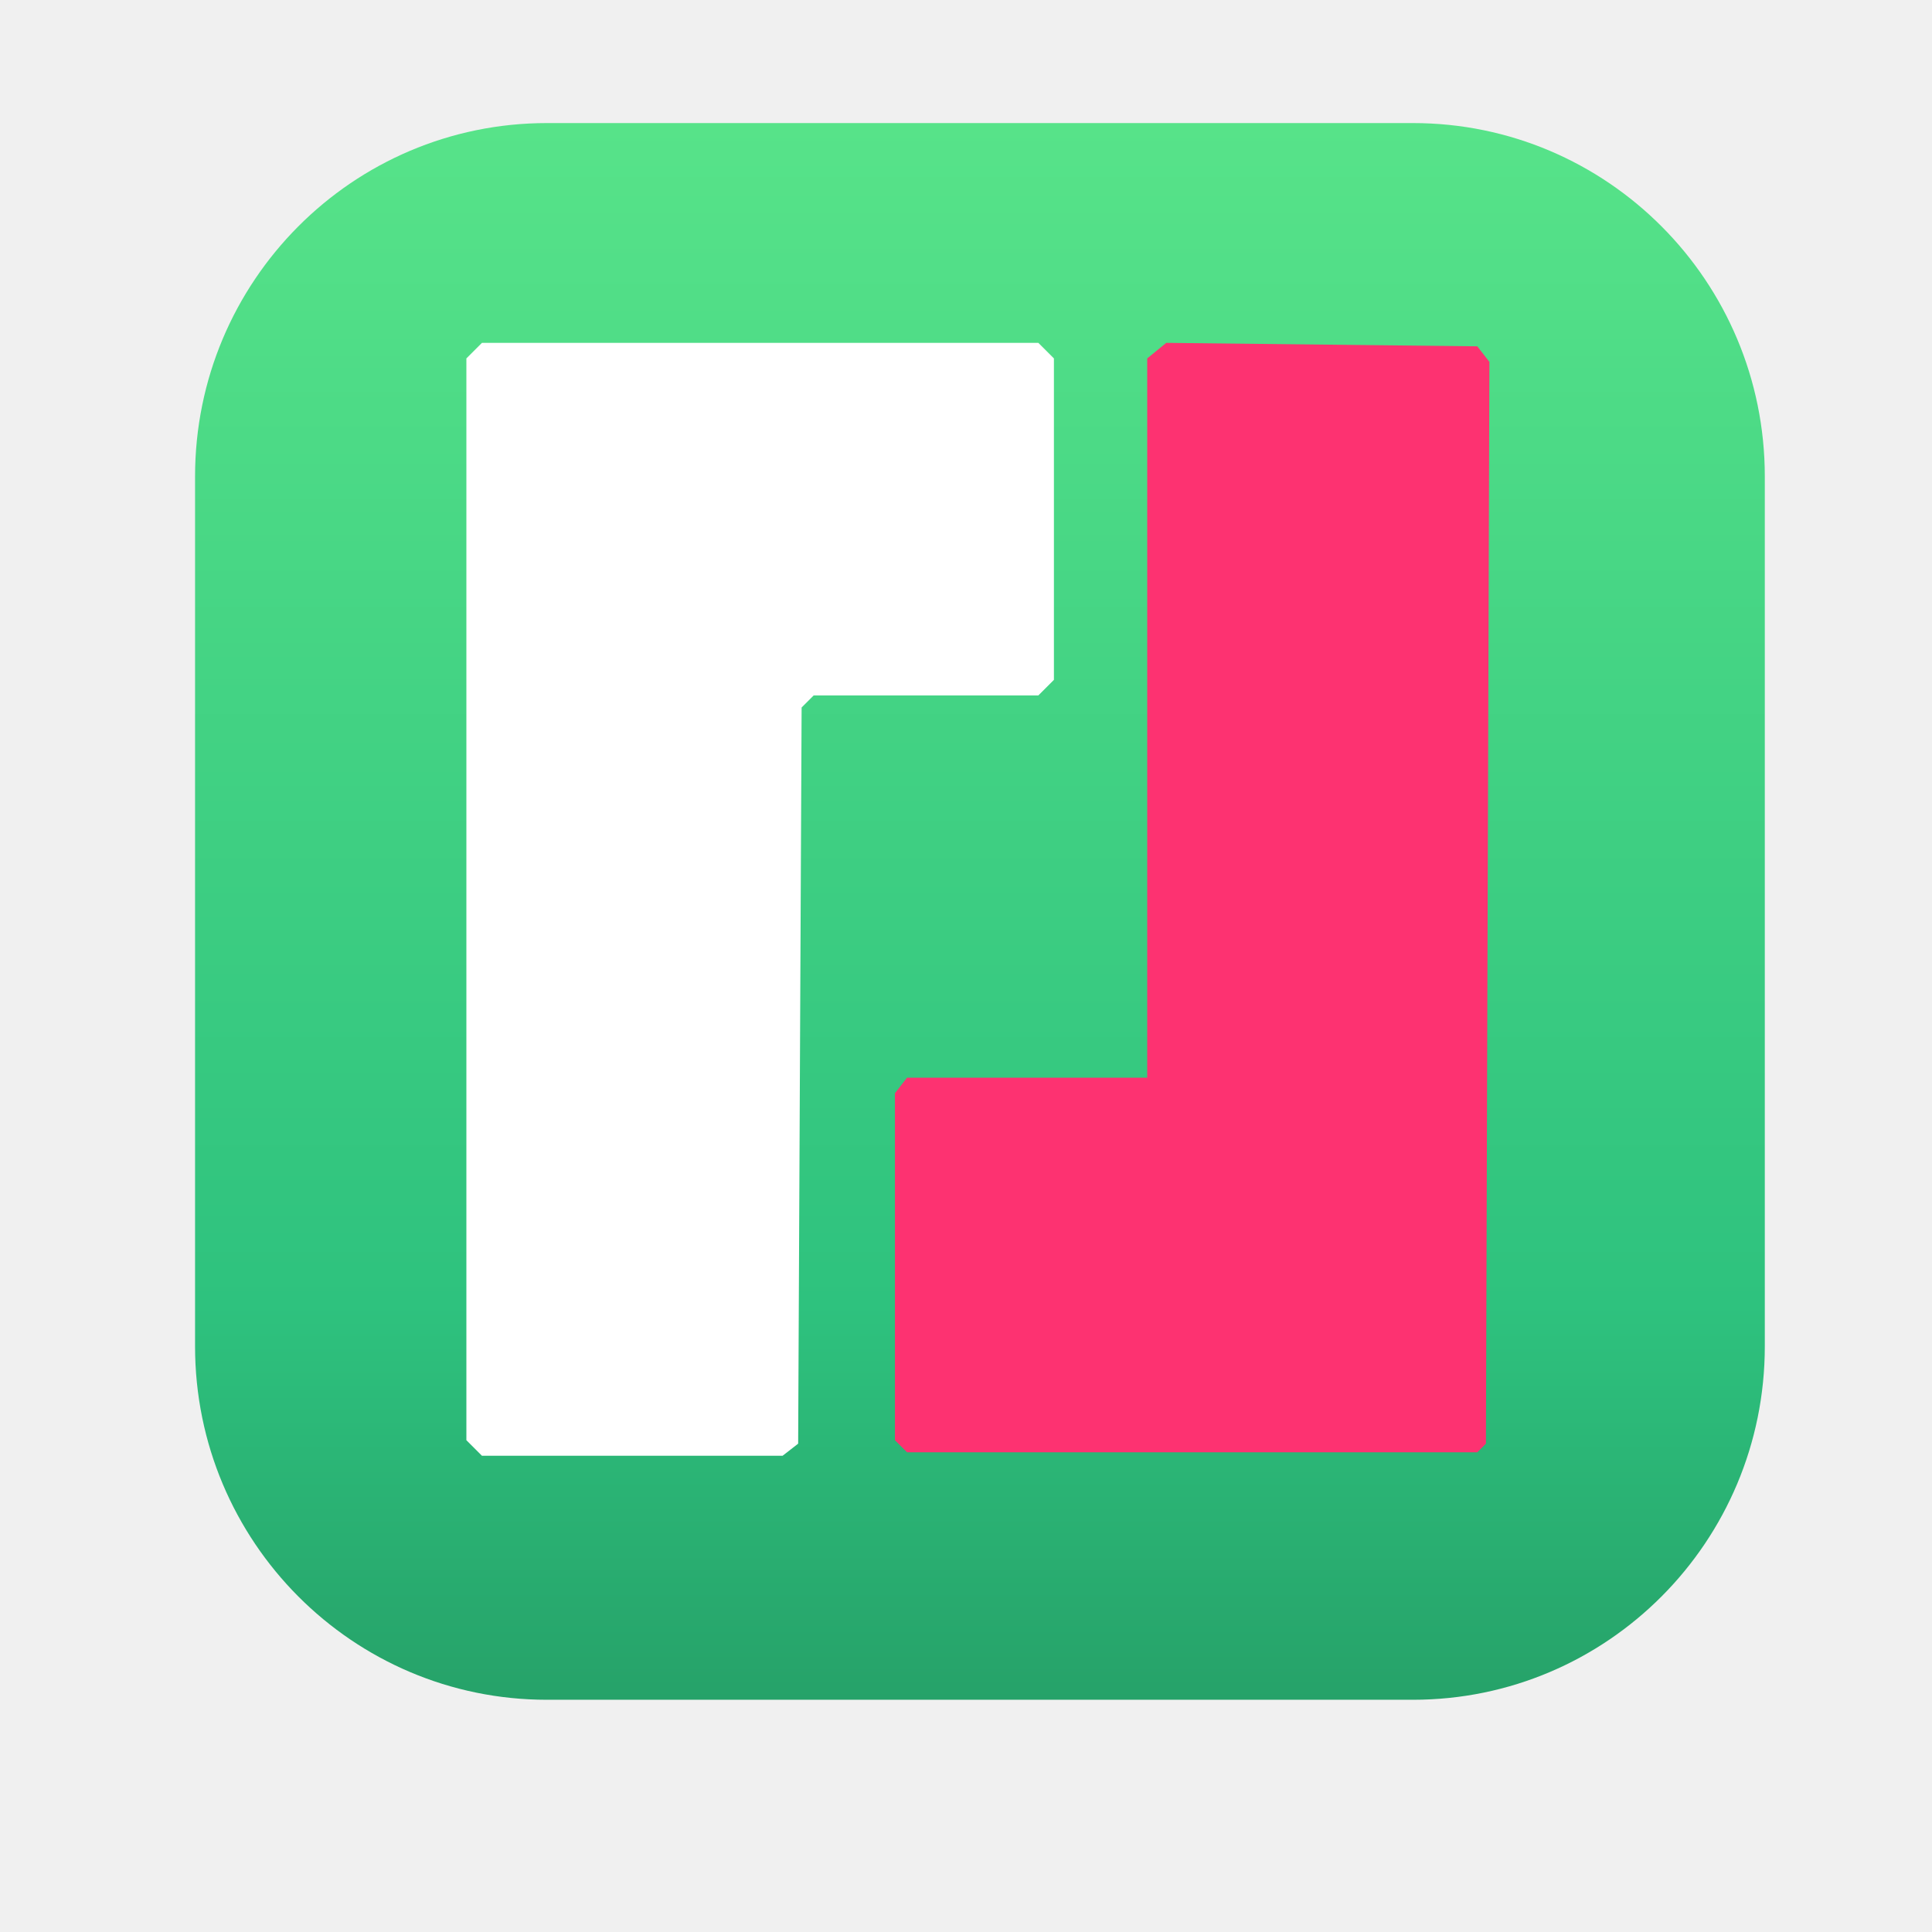
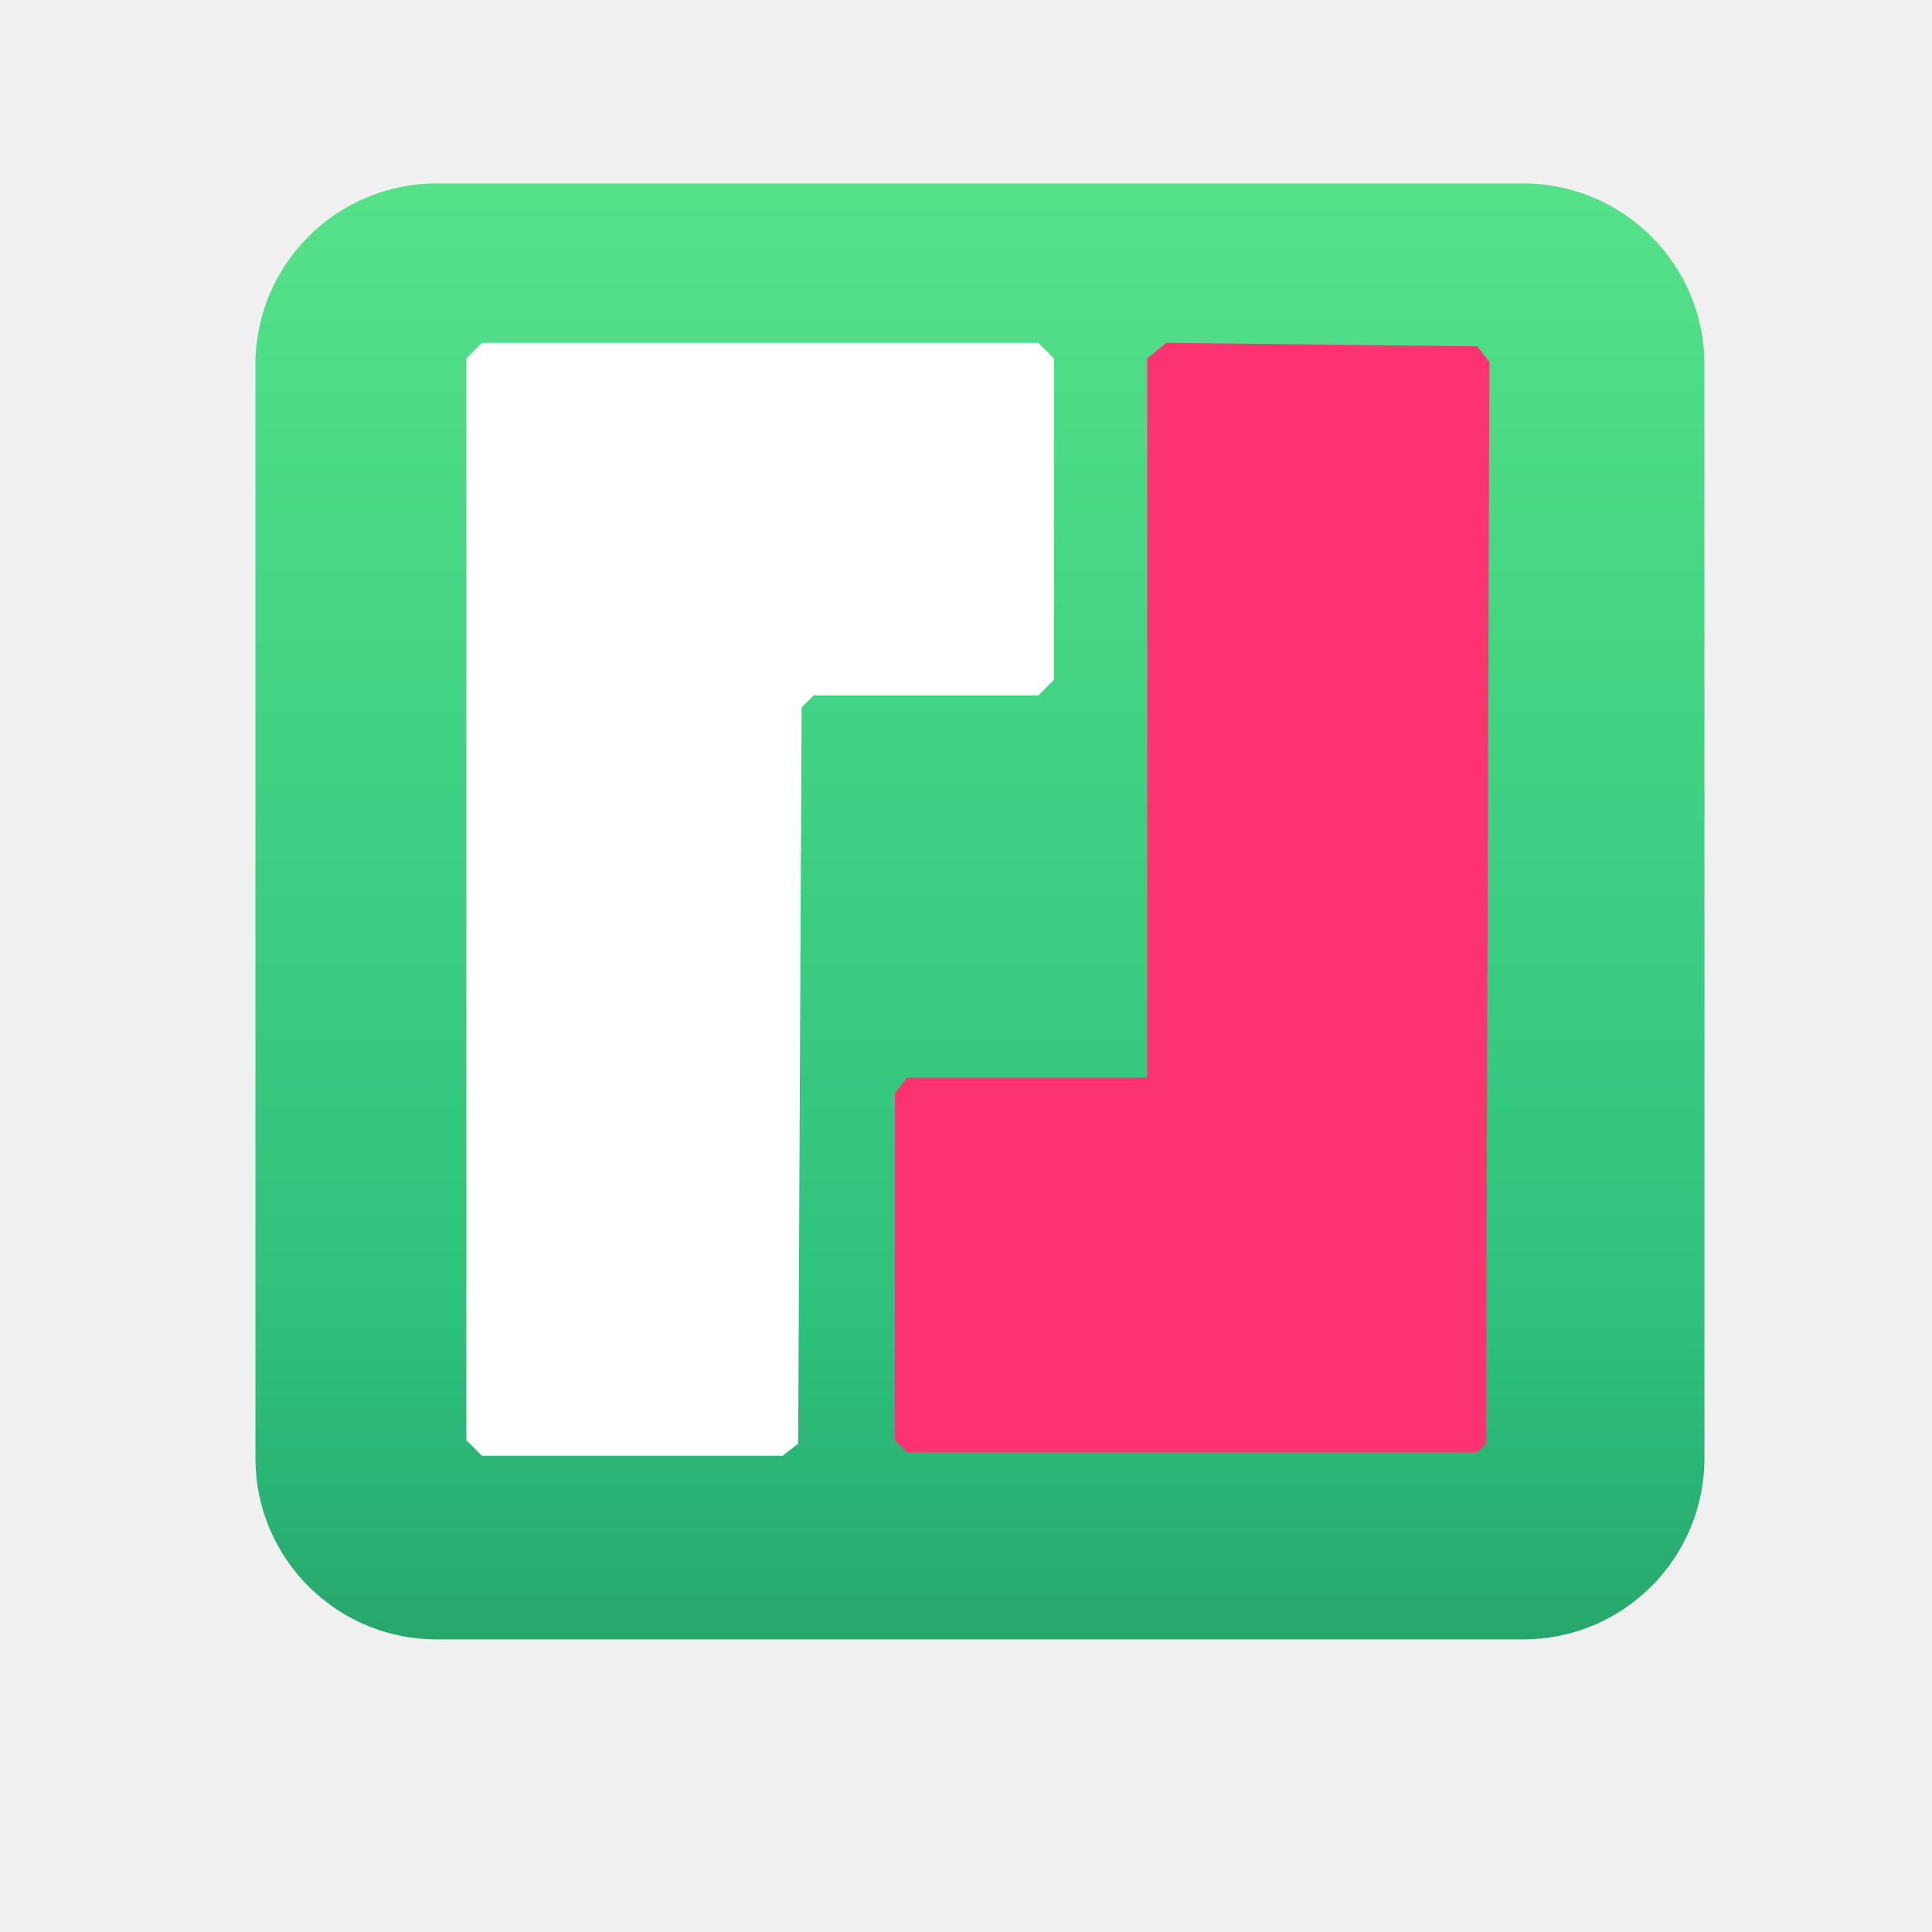
<svg xmlns="http://www.w3.org/2000/svg" viewBox="0 0 128 128">
  <g transform="matrix(-1 0 0 1 128 0)">
    <defs>
      <linearGradient id="a" x1="6" x2="6" y1="6" y2="122" gradientTransform="matrix(.89655 0 0 .90053 5.698 2.75)" gradientUnits="userSpaceOnUse">
-         <stop stop-color="#57e389" offset="0" />
-         <stop stop-color="#2ec27e" offset=".75" />
-         <stop stop-color="#26a269" offset="1" />
+         <stop offset="0" stop-color="#57e389" />
+         <stop offset=".75" stop-color="#2ec27e" />
+         <stop offset="1" stop-color="#26a269" />
      </linearGradient>
    </defs>
-     <rect x="11.077" y="8.154" width="104" height="104.46" rx="23.31" ry="23.414" fill="url(#a)" />
-     <path d="M67.907 96.218H30.125l-.572-.572-.229-71.671.801-1.03 20.608-.229 1.26 1.03V71.4h15.914l.801 1.03v22.987z" fill="#fd3271" />
-     <path d="M96.071 96.447H76.15l-1.03-.801-.229-48.773-.802-.801H59.206l-1.031-1.031V23.746l1.031-1.03h36.865l1.03 1.03v71.671z" fill="#fff" />
+     <rect width="96" height="96.46" x="15.077" y="12.154" fill="url(#a)" rx="12" />
+     <path fill="#fd3271" d="M67.907 96.218H30.125l-.572-.572-.229-71.671.801-1.03 20.608-.229 1.26 1.03V71.4h15.914l.801 1.03v22.987z" />
+     <path fill="#fff" d="M96.071 96.447H76.15l-1.03-.801-.229-48.773-.802-.801H59.206l-1.031-1.031V23.746l1.031-1.03h36.865l1.03 1.03v71.671z" />
  </g>
</svg>
